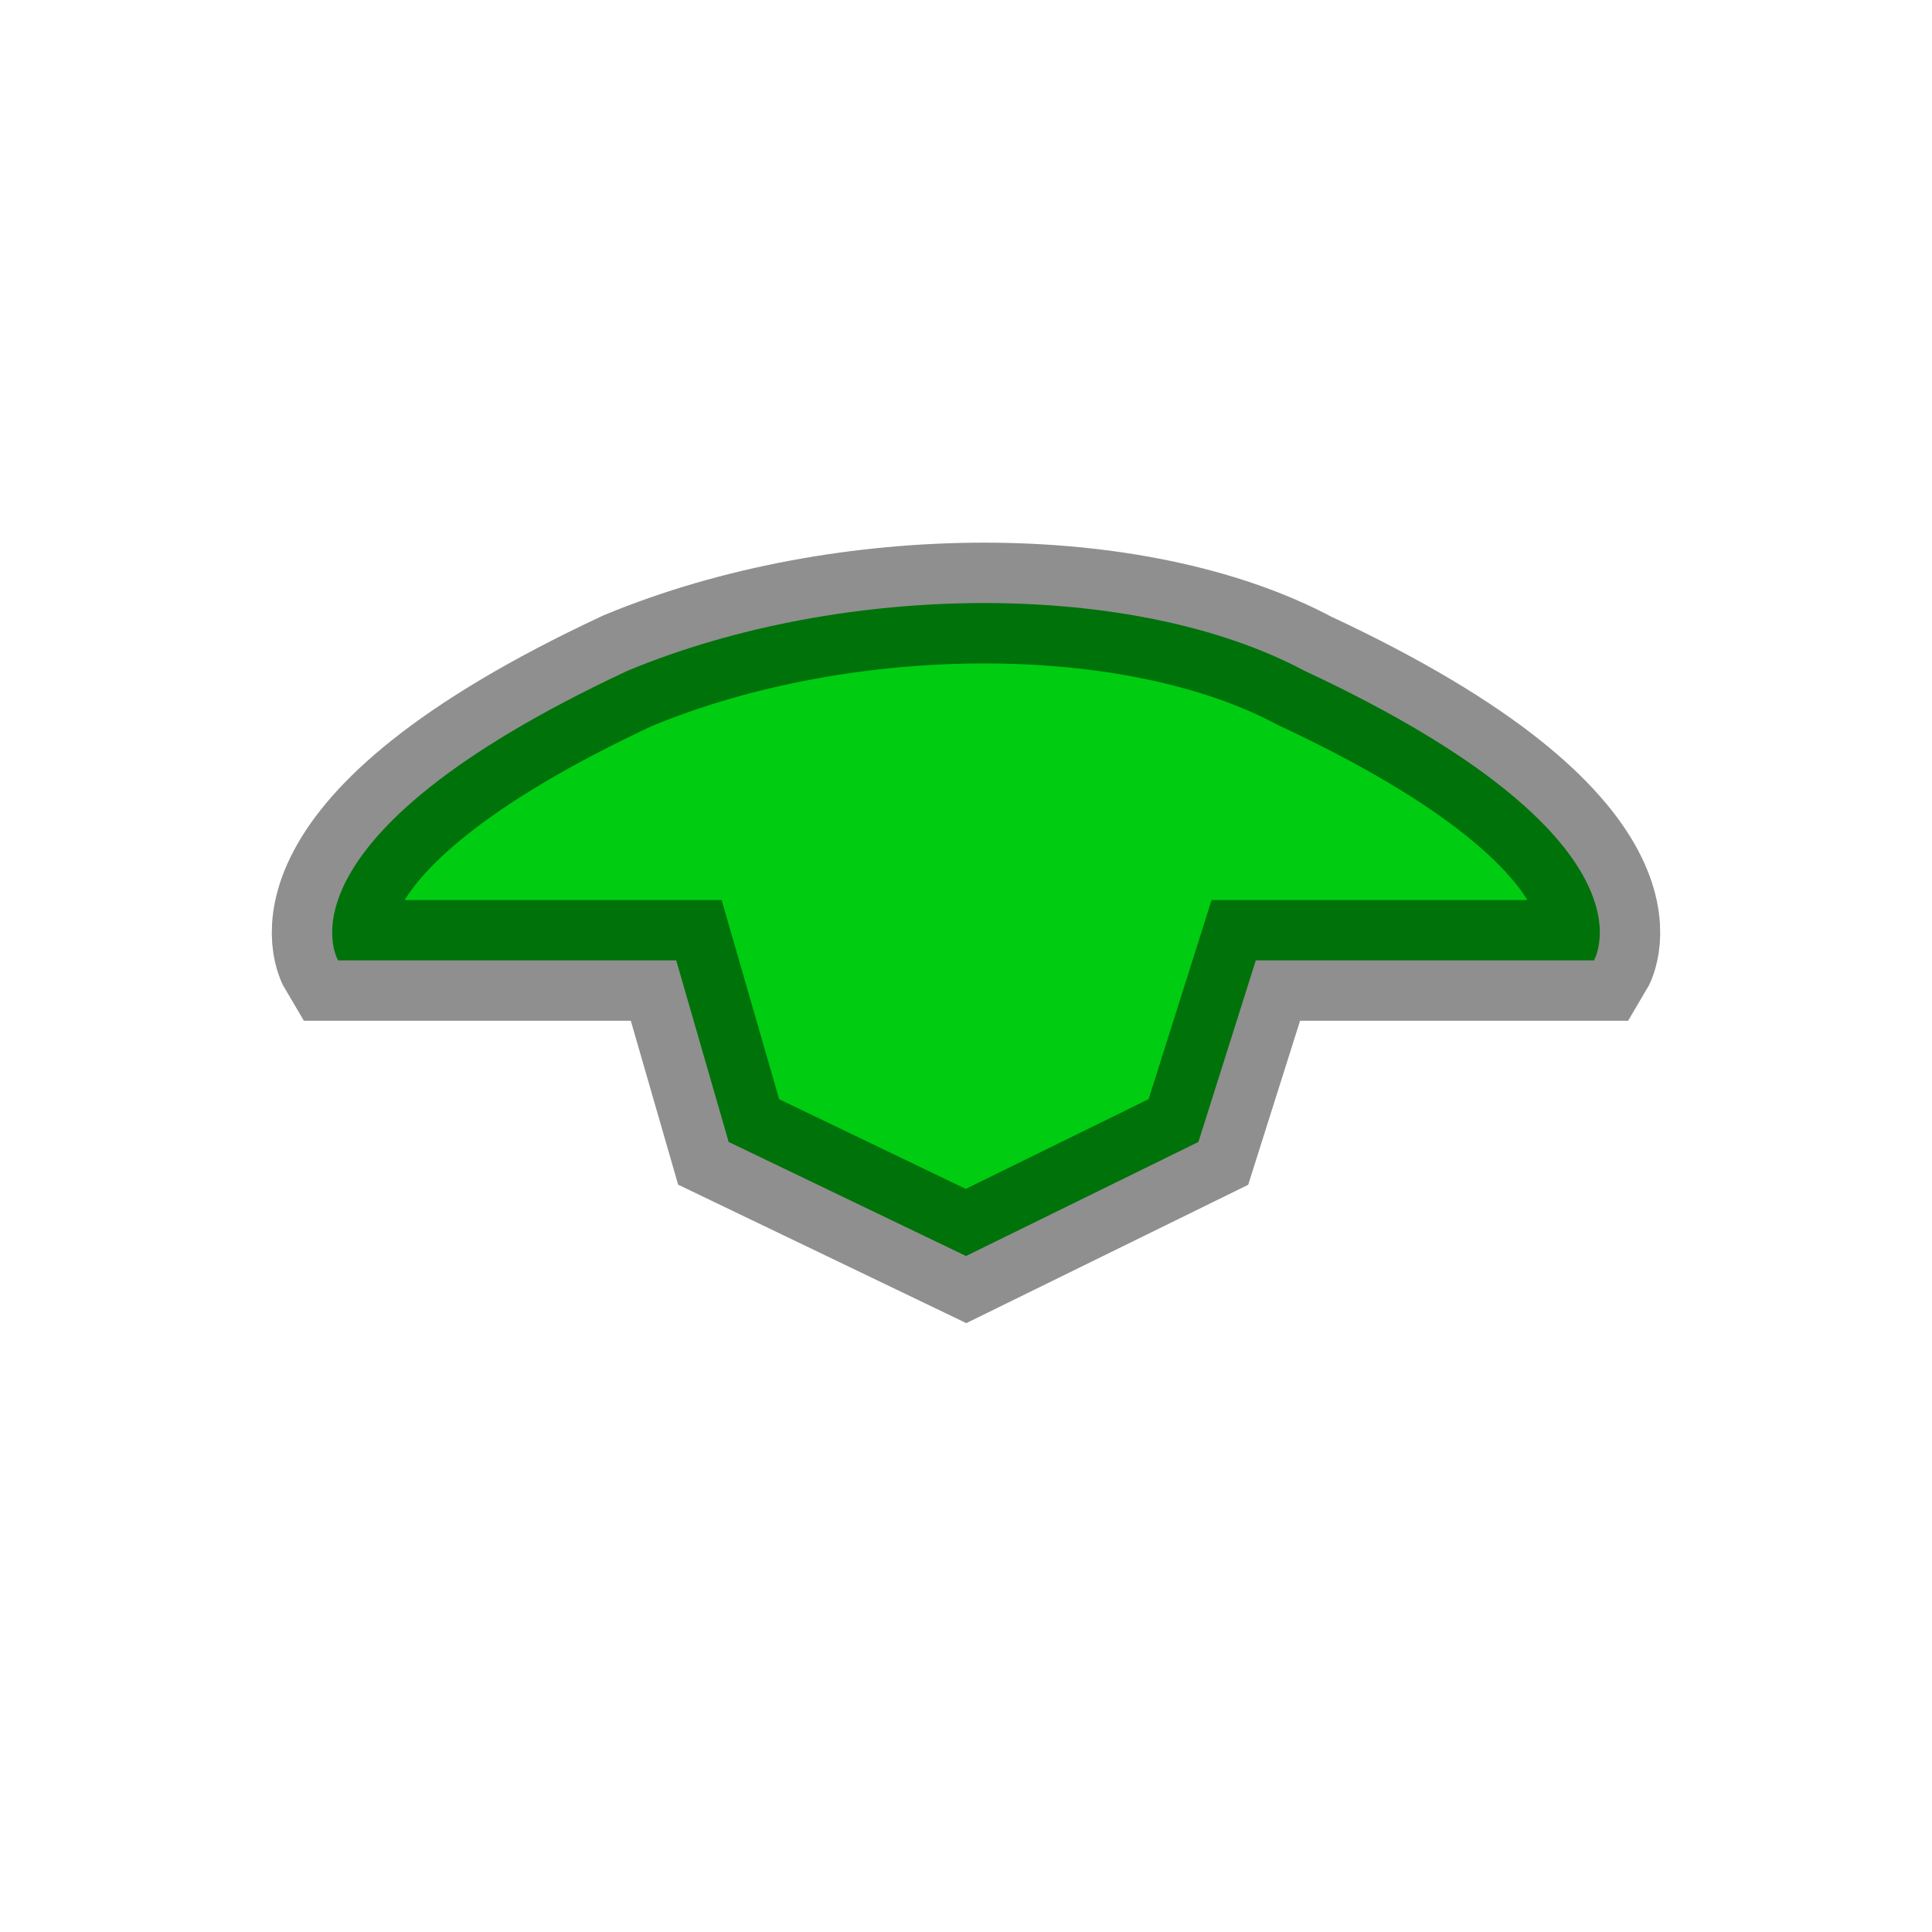
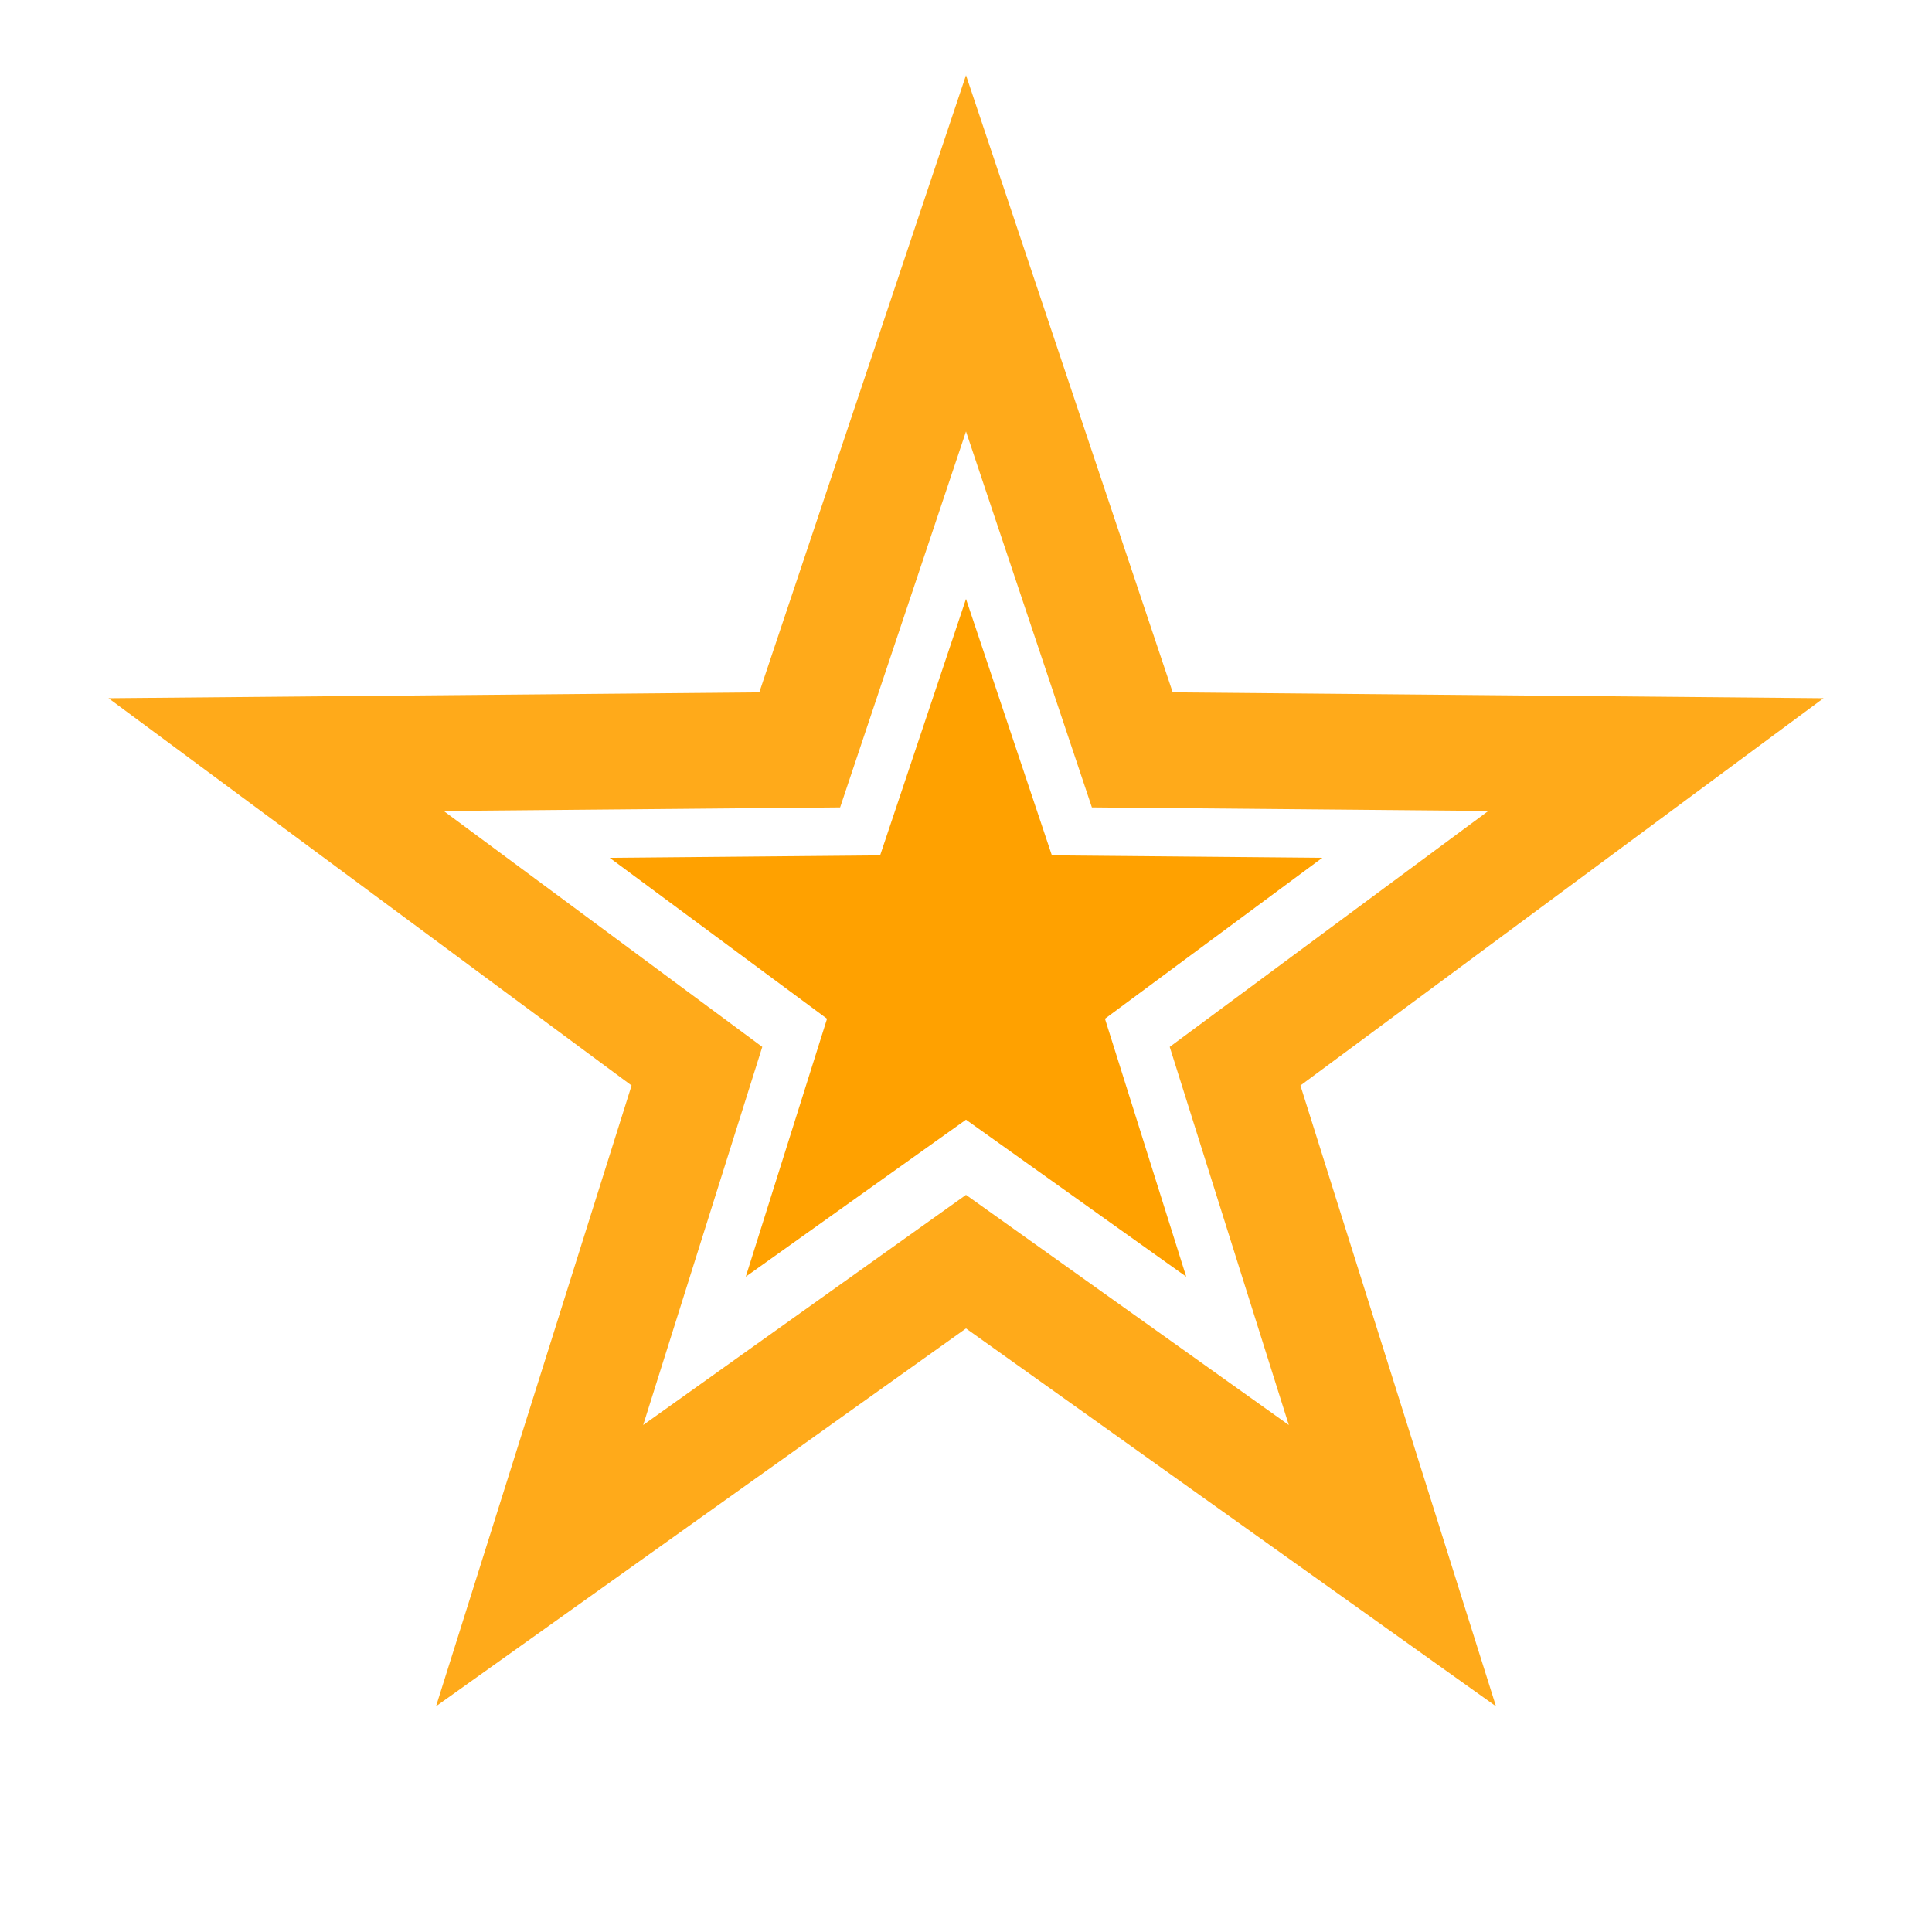
- <svg xmlns="http://www.w3.org/2000/svg" width="160" height="160" viewBox="0 0 42.333 42.333" version="1.1" id="svg1">
-   <defs id="defs1" />
-   <path d="m 13.758,14.694 c -7.937,3.704 -6.35,6.35 -6.35,6.35 h 7.409 l 1.149,3.978 5.201,2.499 5.092,-2.499 L 27.517,21.044 h 7.408 c 0,0 1.588,-2.646 -6.35,-6.35 -3.704,-1.974 -10.054,-1.974 -14.817,0 z" fill="#c00" stroke="#000000" stroke-width="2.646" stroke-opacity="0.439" id="path1" style="fill:#00cc11;fill-opacity:1" />
+ <svg xmlns="http://www.w3.org/2000/svg" width="148" height="148" version="1.1" id="svg2">
+   <defs id="defs2" />
+   <path d="M74 5.762L58.166 53.038l-49.854.449 40.07 29.667-14.979 47.554L74 101.766l40.597 28.942-14.978-47.554 40.07-29.667-49.855-.45zm0 27.29l9.644 28.799 30.369.272-24.407 18.073 9.123 28.967L74 91.533l-24.729 17.63 9.123-28.967-24.407-18.073 30.37-.272z" fill="#e0eb1d" id="path1" style="fill:#ffaa1a;fill-opacity:1" />
+   <path d="M74 45.882l6.579 19.644 20.716.187-16.65 12.327L90.87 97.8 74 85.774 57.13 97.8l6.225-19.76-16.65-12.327 20.716-.187z" fill="yellow" id="path2" style="fill:#ffa100;fill-opacity:1" />
</svg>
